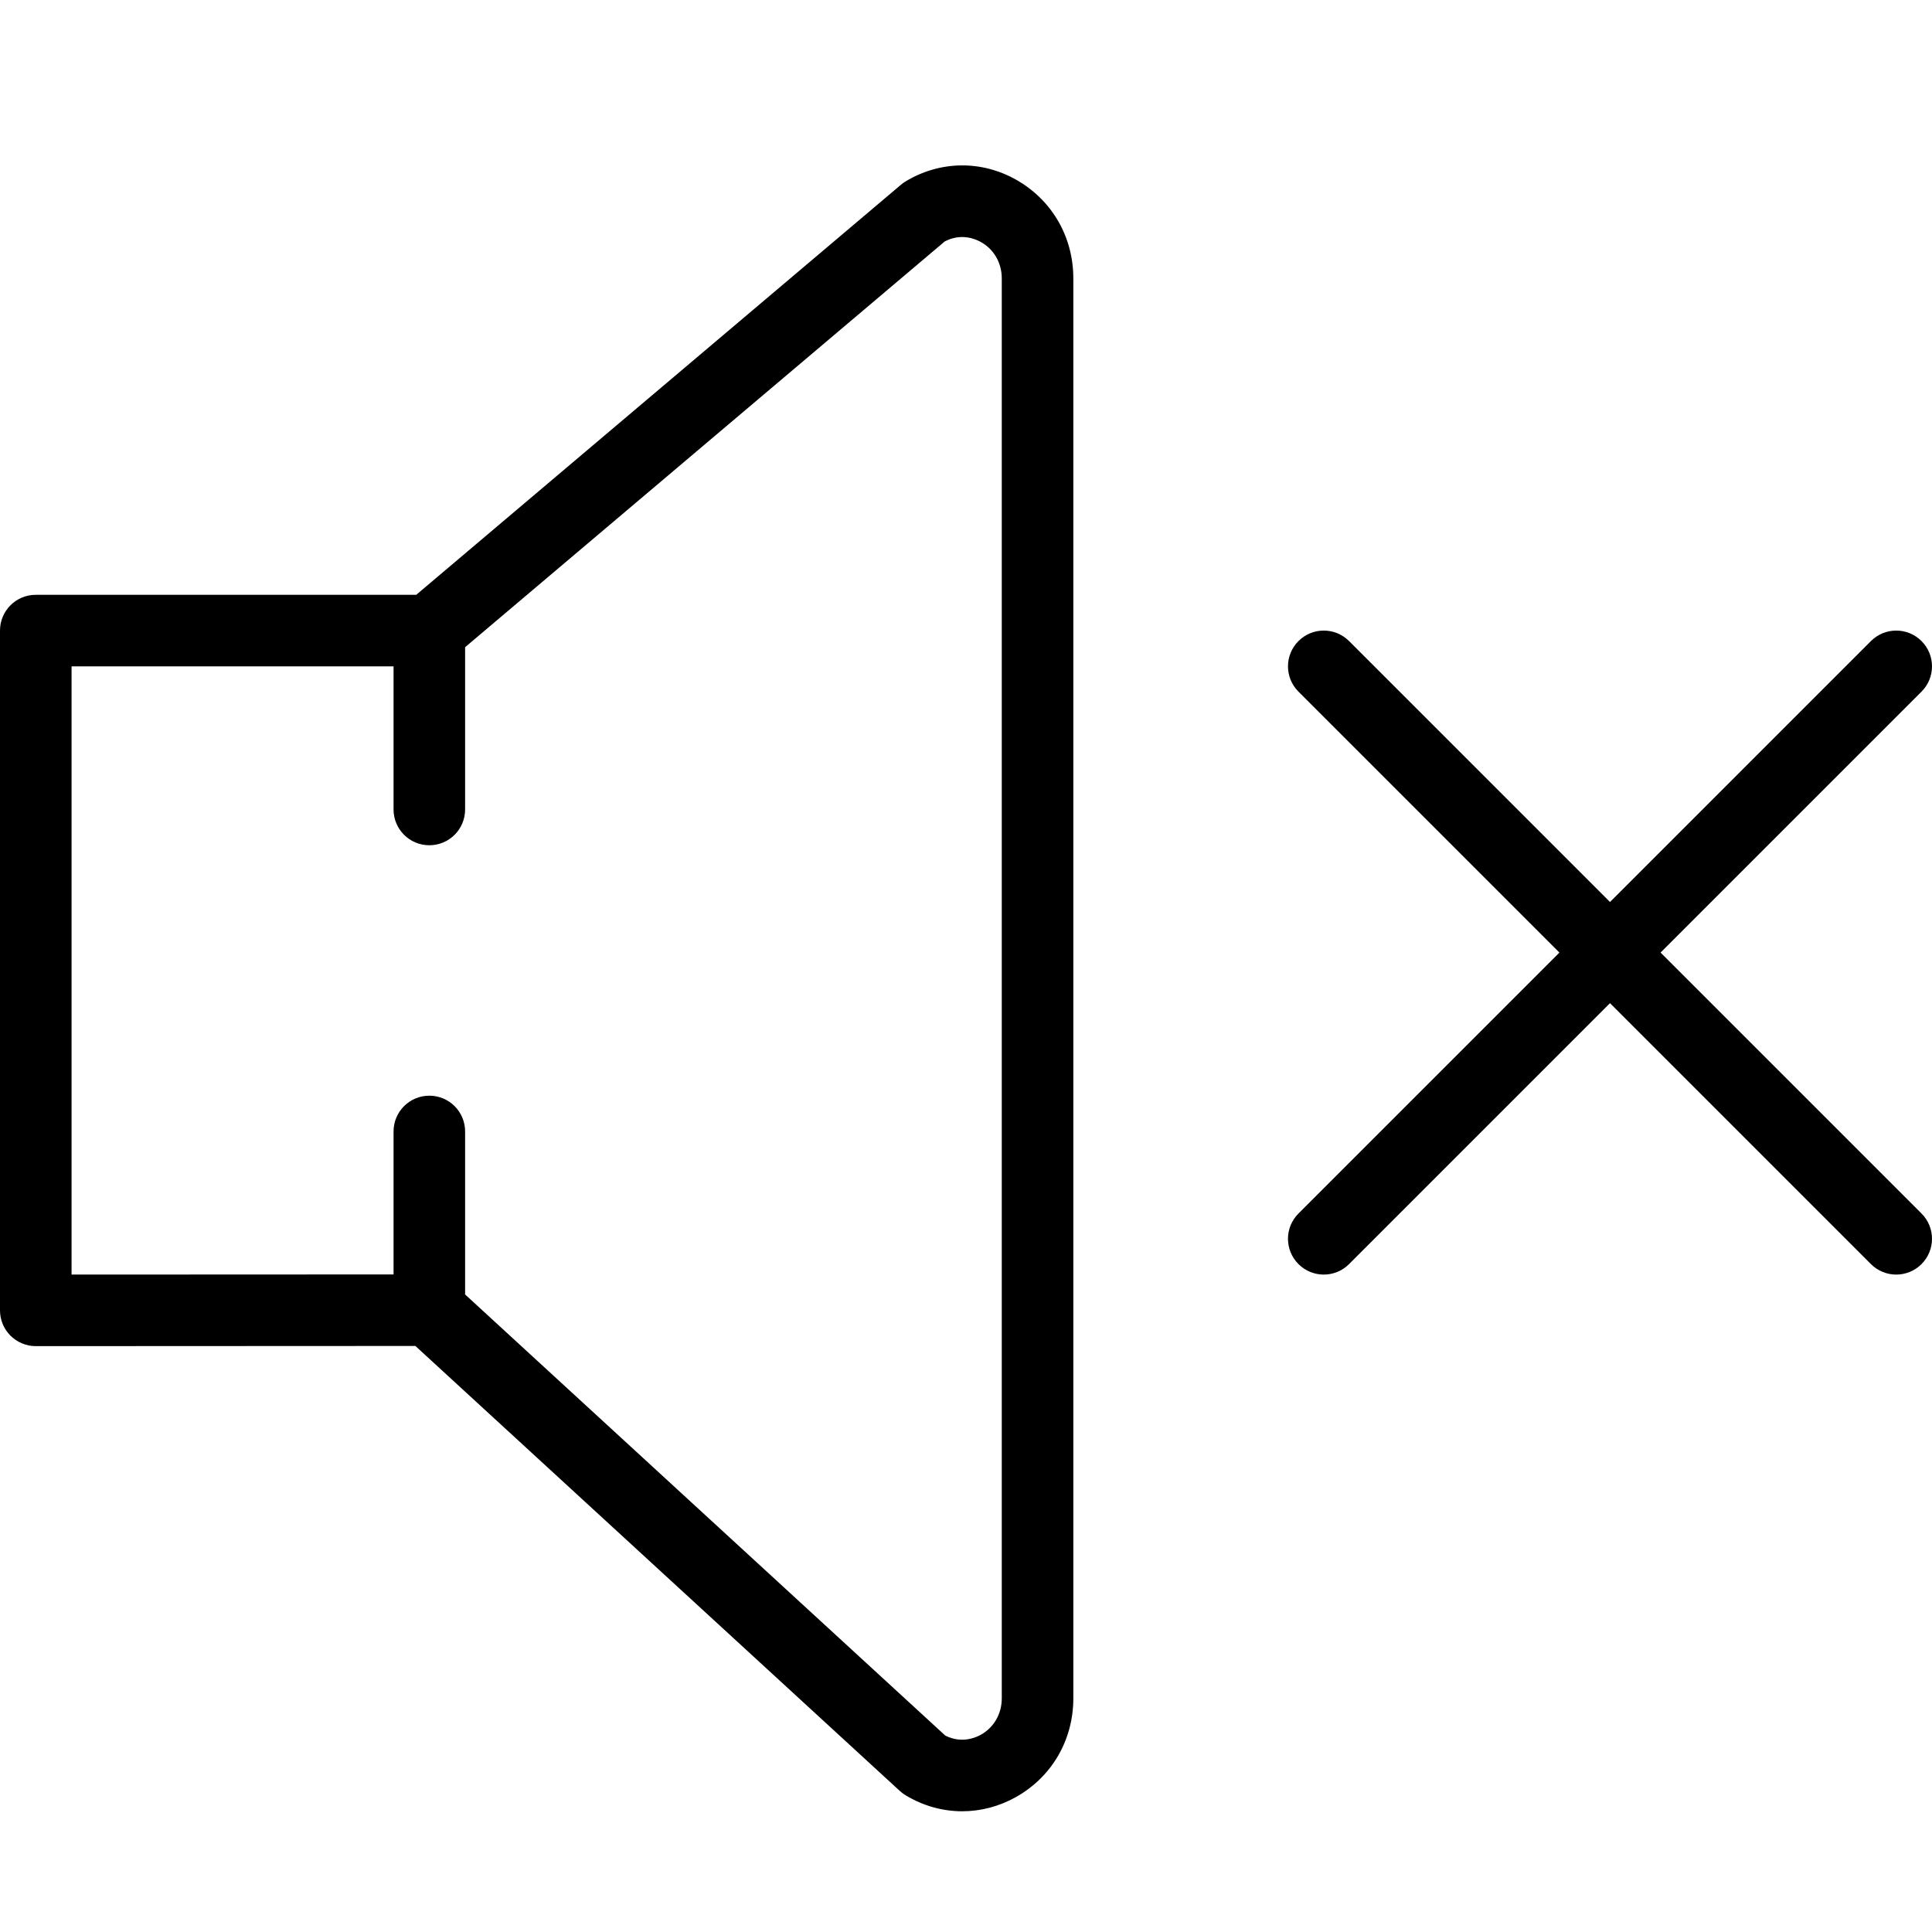
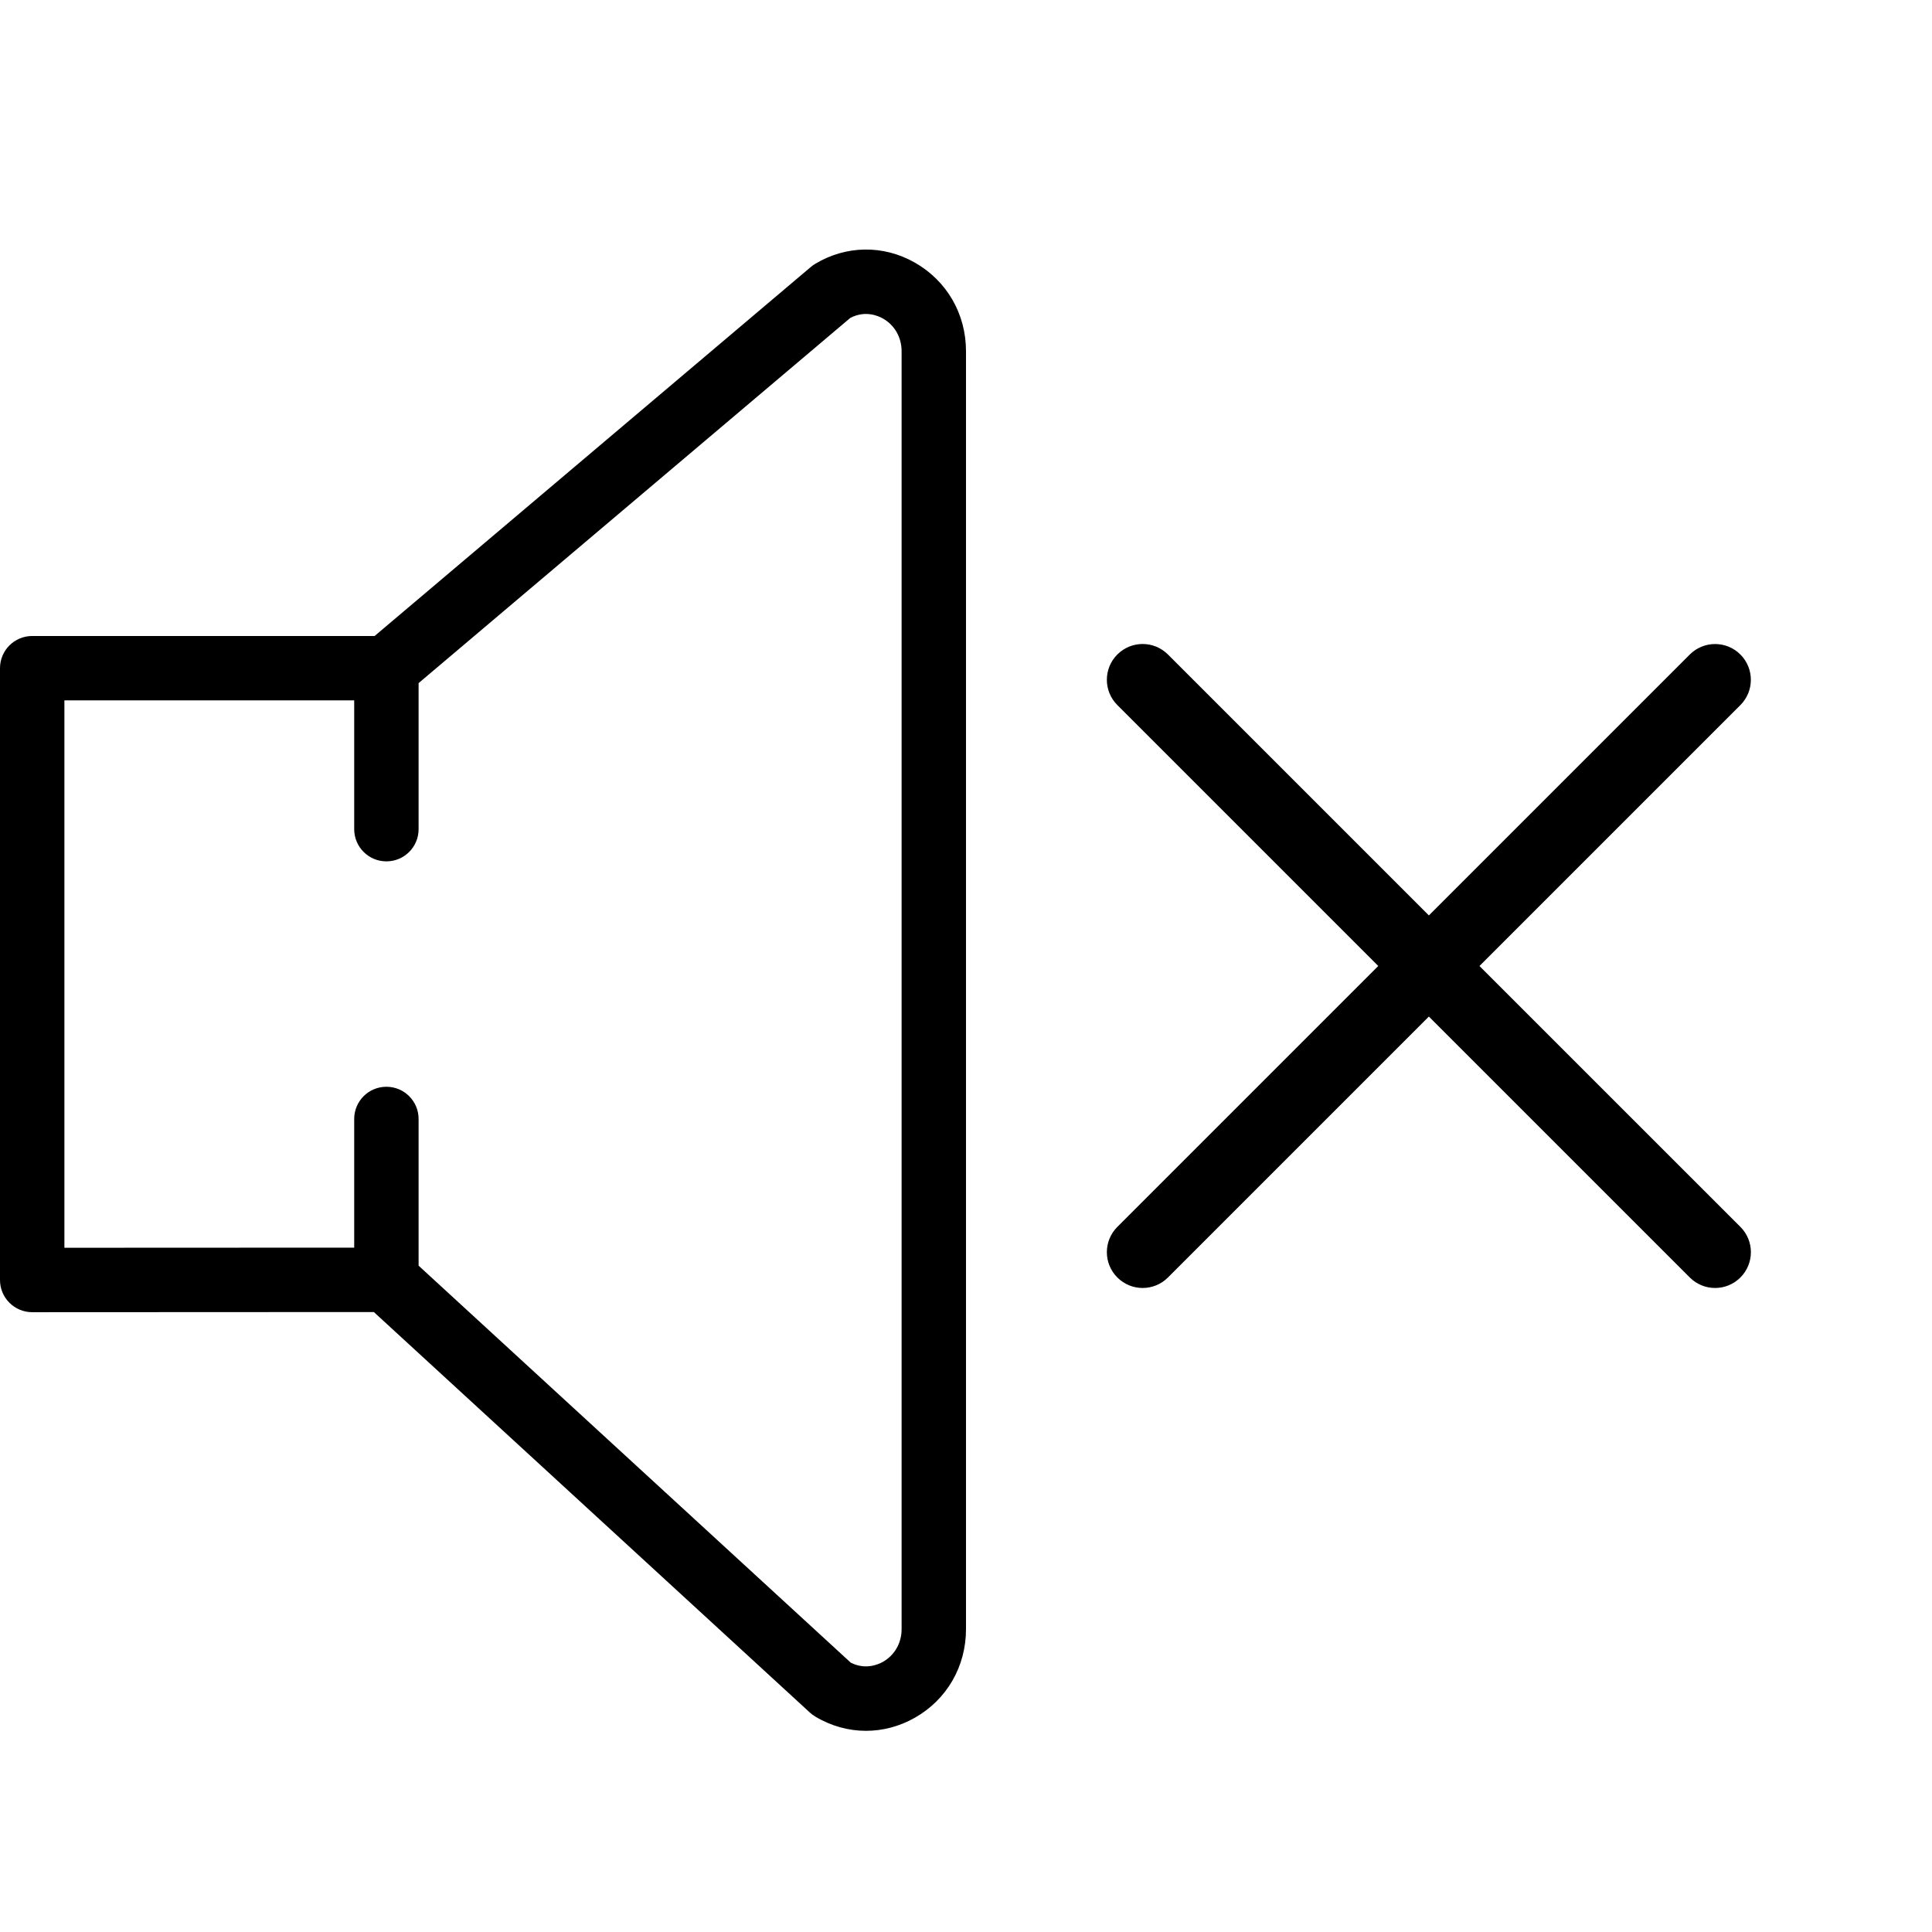
<svg xmlns="http://www.w3.org/2000/svg" version="1.1" id="Capa_1" x="0px" y="0px" viewBox="0 0 64 64" xml:space="preserve" width="64" height="64">
-   <defs id="defs41" />
-   <g id="g6" transform="matrix(1.18518,0,0,1.18518,0,0.7408299)">
-     <path d="m 46.414,26 7.293,-7.293 c 0.391,-0.391 0.391,-1.023 0,-1.414 -0.391,-0.391 -1.023,-0.391 -1.414,0 L 45,24.586 37.707,17.293 c -0.391,-0.391 -1.023,-0.391 -1.414,0 -0.391,0.391 -0.391,1.023 0,1.414 L 43.586,26 36.293,33.293 c -0.391,0.391 -0.391,1.023 0,1.414 C 36.488,34.902 36.744,35 37,35 c 0.256,0 0.512,-0.098 0.707,-0.293 L 45,27.414 52.293,34.707 C 52.488,34.902 52.744,35 53,35 c 0.256,0 0.512,-0.098 0.707,-0.293 0.391,-0.391 0.391,-1.023 0,-1.414 z" id="path2" />
-     <path d="m 28.404,4.4 c -0.975,-0.552 -2.131,-0.534 -3.09,0.044 -0.046,0.027 -0.09,0.059 -0.13,0.093 L 11.634,16 H 1 c -0.553,0 -1,0.447 -1,1 v 19 c 0,0.266 0.105,0.52 0.293,0.707 C 0.481,36.894 0.734,37 1,37 l 10.61,-0.005 13.543,12.44 c 0.05,0.046 0.104,0.086 0.161,0.12 0.492,0.297 1.037,0.446 1.582,0.446 C 27.413,50 27.929,49.867 28.404,49.599 29.403,49.035 30,48.005 30,46.844 V 7.156 C 30,5.995 29.403,4.965 28.404,4.4 Z M 28,46.844 c 0,0.431 -0.217,0.81 -0.579,1.015 -0.155,0.087 -0.548,0.255 -1,0.026 L 13,35.556 V 31 c 0,-0.553 -0.447,-1 -1,-1 -0.553,0 -1,0.447 -1,1 v 3.996 L 2,35 V 18 h 9 v 4 c 0,0.553 0.447,1 1,1 0.553,0 1,-0.447 1,-1 V 17.464 L 26.405,6.124 c 0.46,-0.242 0.86,-0.07 1.016,0.018 C 27.783,6.347 28,6.725 28,7.156 Z" id="path4" />
+   <defs id="defs45" />
+   <g id="g10" transform="matrix(1.066667,0,0,1.066667,0,0.4196677)">
+     <path d="m 28.404,7.758 c -0.975,-0.552 -2.131,-0.534 -3.09,0.044 -0.046,0.027 -0.09,0.059 -0.13,0.093 L 11.634,19.358 H 1 c -0.553,0 -1,0.447 -1,1 v 19 c 0,0.266 0.105,0.52 0.293,0.707 0.188,0.187 0.441,0.293 0.707,0.293 l 10.61,-0.005 13.543,12.44 c 0.05,0.046 0.104,0.086 0.161,0.12 0.492,0.297 1.037,0.446 1.582,0.446 0.517,-0.001 1.033,-0.134 1.508,-0.402 C 29.403,52.393 30,51.363 30,50.201 V 10.514 C 30,9.353 29.403,8.323 28.404,7.758 Z M 28,50.201 c 0,0.431 -0.217,0.81 -0.579,1.015 -0.155,0.087 -0.548,0.255 -1,0.026 L 13,38.913 v -4.556 c 0,-0.553 -0.447,-1 -1,-1 -0.553,0 -1,0.447 -1,1 v 3.996 l -9,0.004 v -17 h 9 v 4 c 0,0.553 0.447,1 1,1 0.553,0 1,-0.447 1,-1 V 20.821 L 26.405,9.481 C 26.866,9.239 27.266,9.411 27.421,9.499 27.783,9.704 28,10.083 28,10.514 Z" id="path2" />
+     <path style="stroke-width:1.111" d="m 45.946,29.607 8.103,-8.103 c 0.434,-0.434 0.434,-1.137 0,-1.571 -0.434,-0.434 -1.137,-0.434 -1.571,0 L 44.375,28.036 36.271,19.932 c -0.434,-0.434 -1.137,-0.434 -1.571,0 -0.434,0.434 -0.434,1.137 0,1.571 l 8.103,8.103 -8.103,8.103 c -0.434,0.434 -0.434,1.137 0,1.571 0.217,0.217 0.501,0.326 0.786,0.326 0.284,0 0.569,-0.109 0.786,-0.326 l 8.103,-8.103 8.103,8.103 c 0.217,0.217 0.501,0.326 0.786,0.326 0.284,0 0.569,-0.109 0.786,-0.326 0.434,-0.434 0.434,-1.137 0,-1.571 z" id="path2-3" />
  </g>
-   <g id="g8" transform="translate(0,10)">
+   <g id="g12" transform="translate(0,4)">
</g>
-   <g id="g10" transform="translate(0,10)">
+   <g id="g14" transform="translate(0,4)">
</g>
-   <g id="g12" transform="translate(0,10)">
+   <g id="g16" transform="translate(0,4)">
</g>
-   <g id="g14" transform="translate(0,10)">
+   <g id="g18" transform="translate(0,4)">
</g>
-   <g id="g16" transform="translate(0,10)">
+   <g id="g20" transform="translate(0,4)">
</g>
-   <g id="g18" transform="translate(0,10)">
+   <g id="g22" transform="translate(0,4)">
</g>
-   <g id="g20" transform="translate(0,10)">
+   <g id="g24" transform="translate(0,4)">
</g>
-   <g id="g22" transform="translate(0,10)">
+   <g id="g26" transform="translate(0,4)">
</g>
-   <g id="g24" transform="translate(0,10)">
+   <g id="g28" transform="translate(0,4)">
</g>
-   <g id="g26" transform="translate(0,10)">
+   <g id="g30" transform="translate(0,4)">
</g>
-   <g id="g28" transform="translate(0,10)">
+   <g id="g32" transform="translate(0,4)">
</g>
-   <g id="g30" transform="translate(0,10)">
+   <g id="g34" transform="translate(0,4)">
</g>
-   <g id="g32" transform="translate(0,10)">
+   <g id="g36" transform="translate(0,4)">
</g>
-   <g id="g34" transform="translate(0,10)">
+   <g id="g38" transform="translate(0,4)">
</g>
-   <g id="g36" transform="translate(0,10)">
+   <g id="g40" transform="translate(0,4)">
</g>
</svg>
